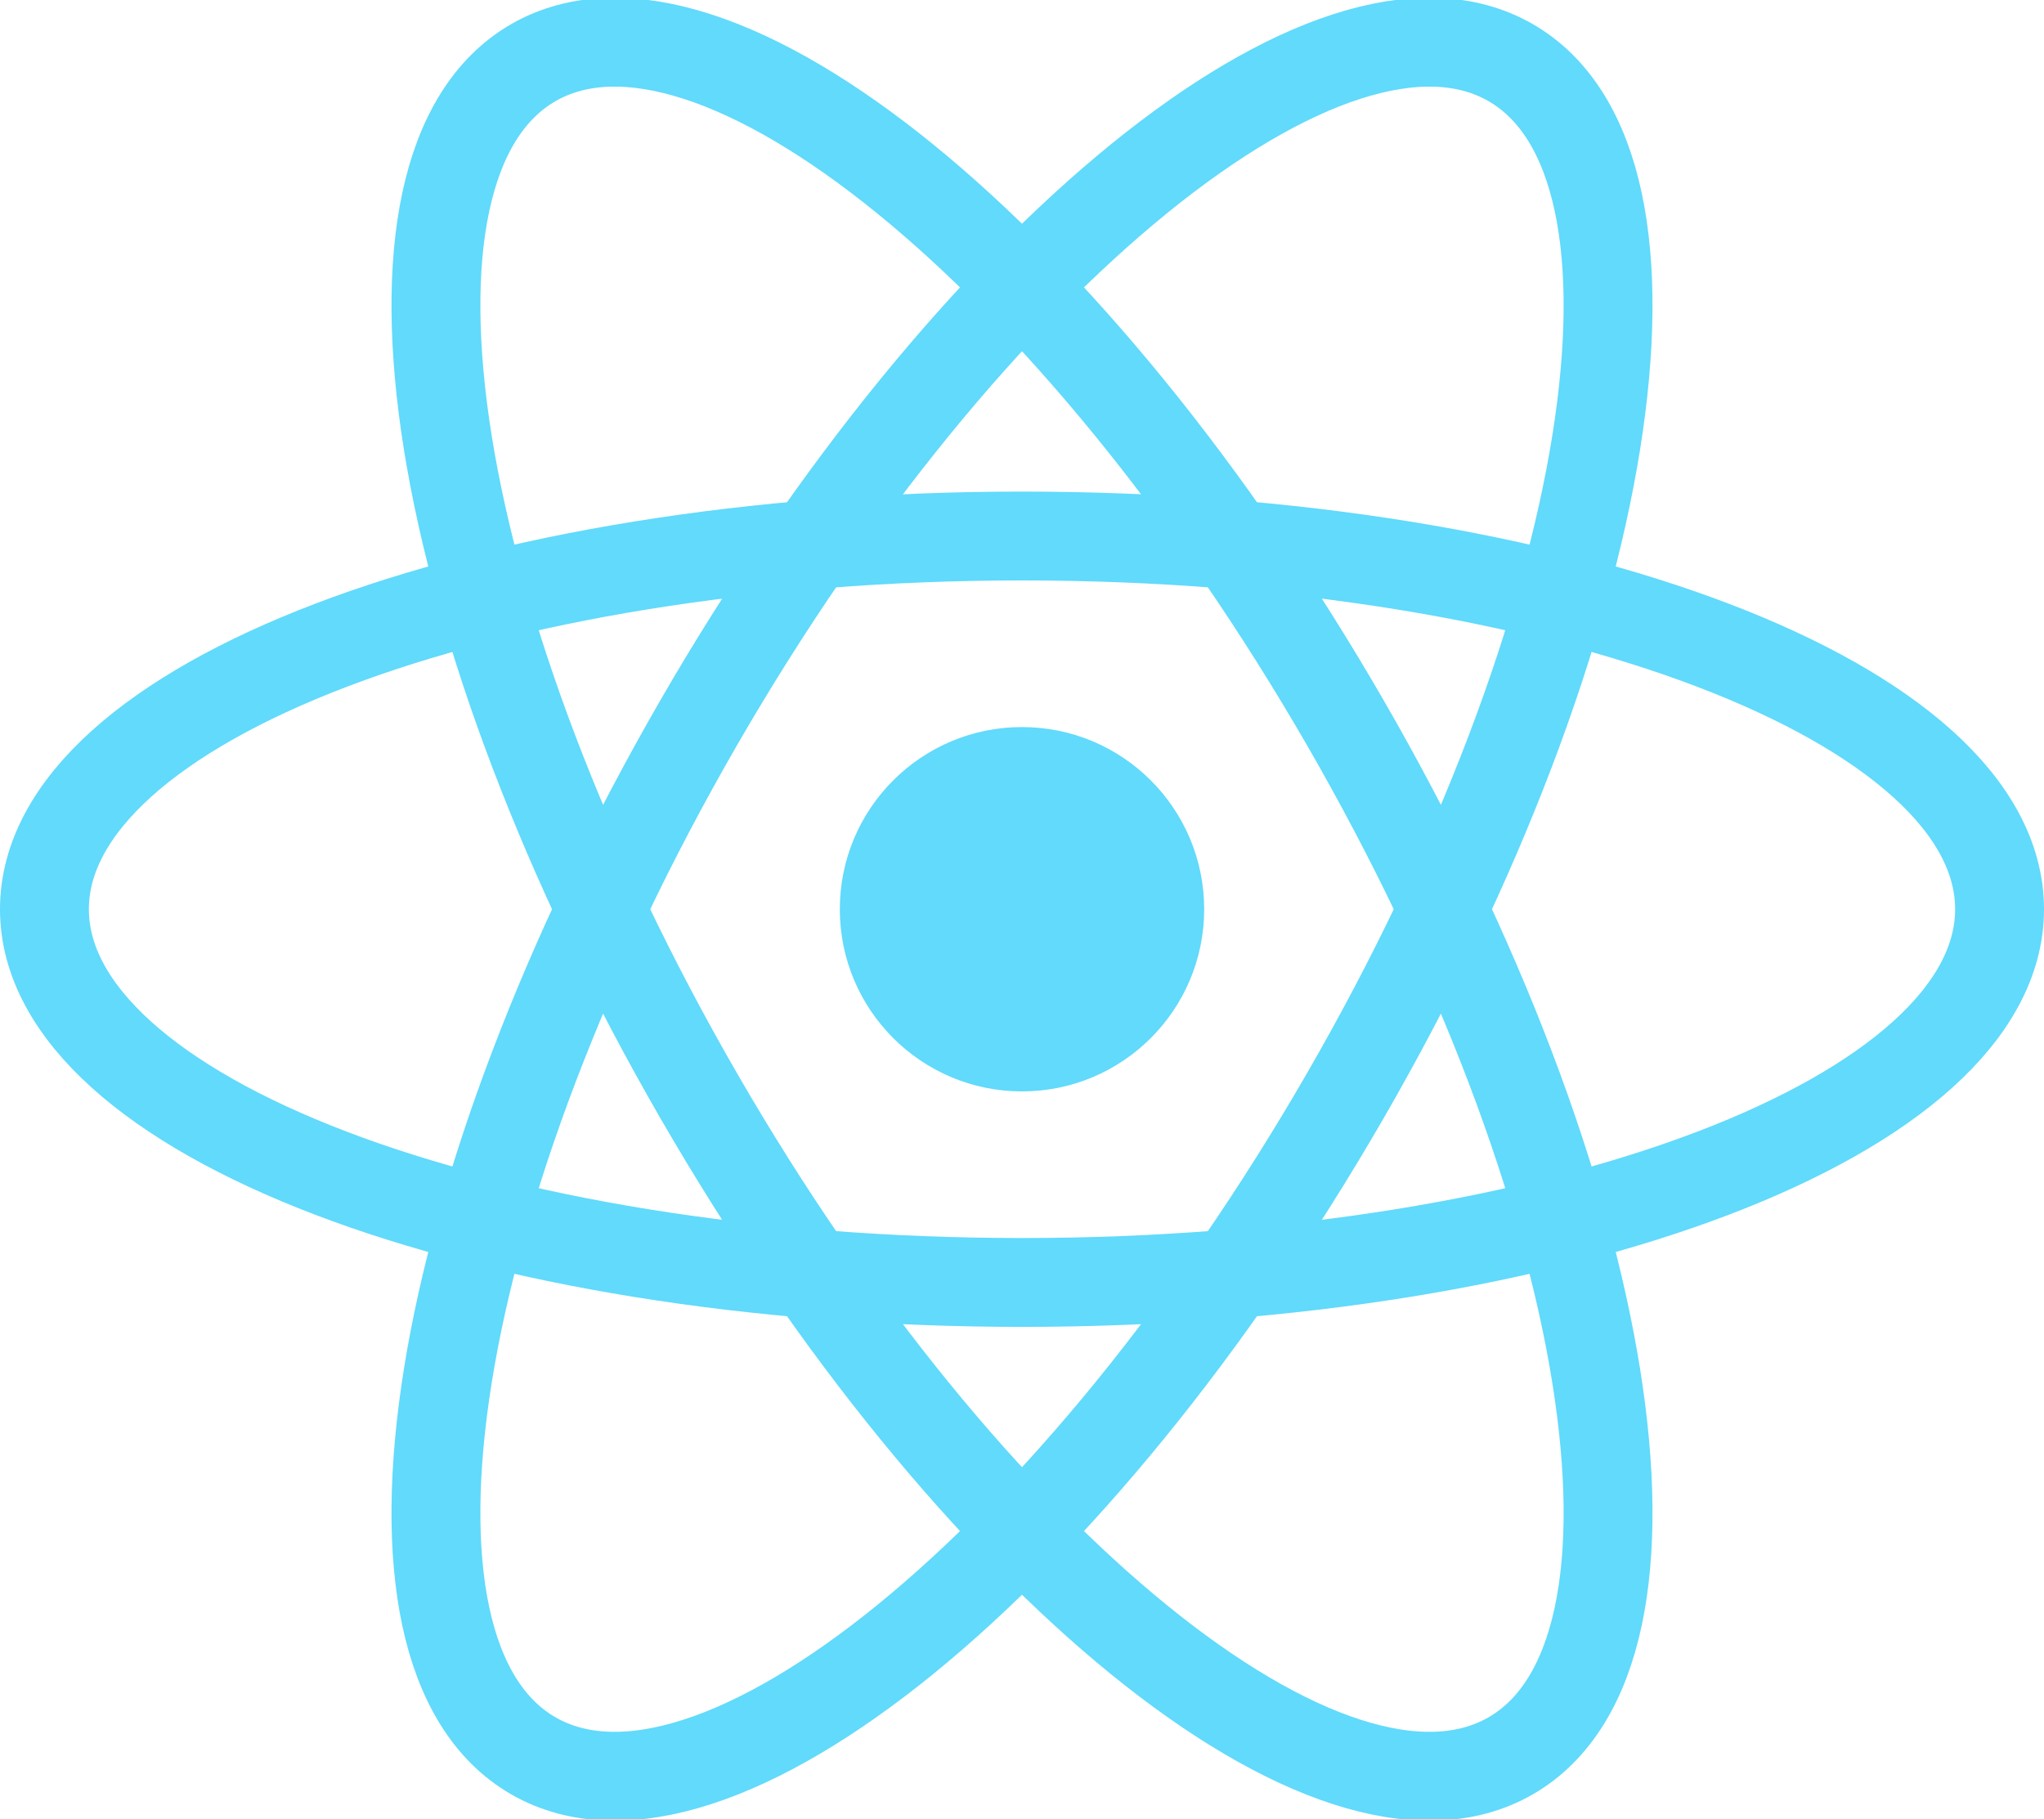
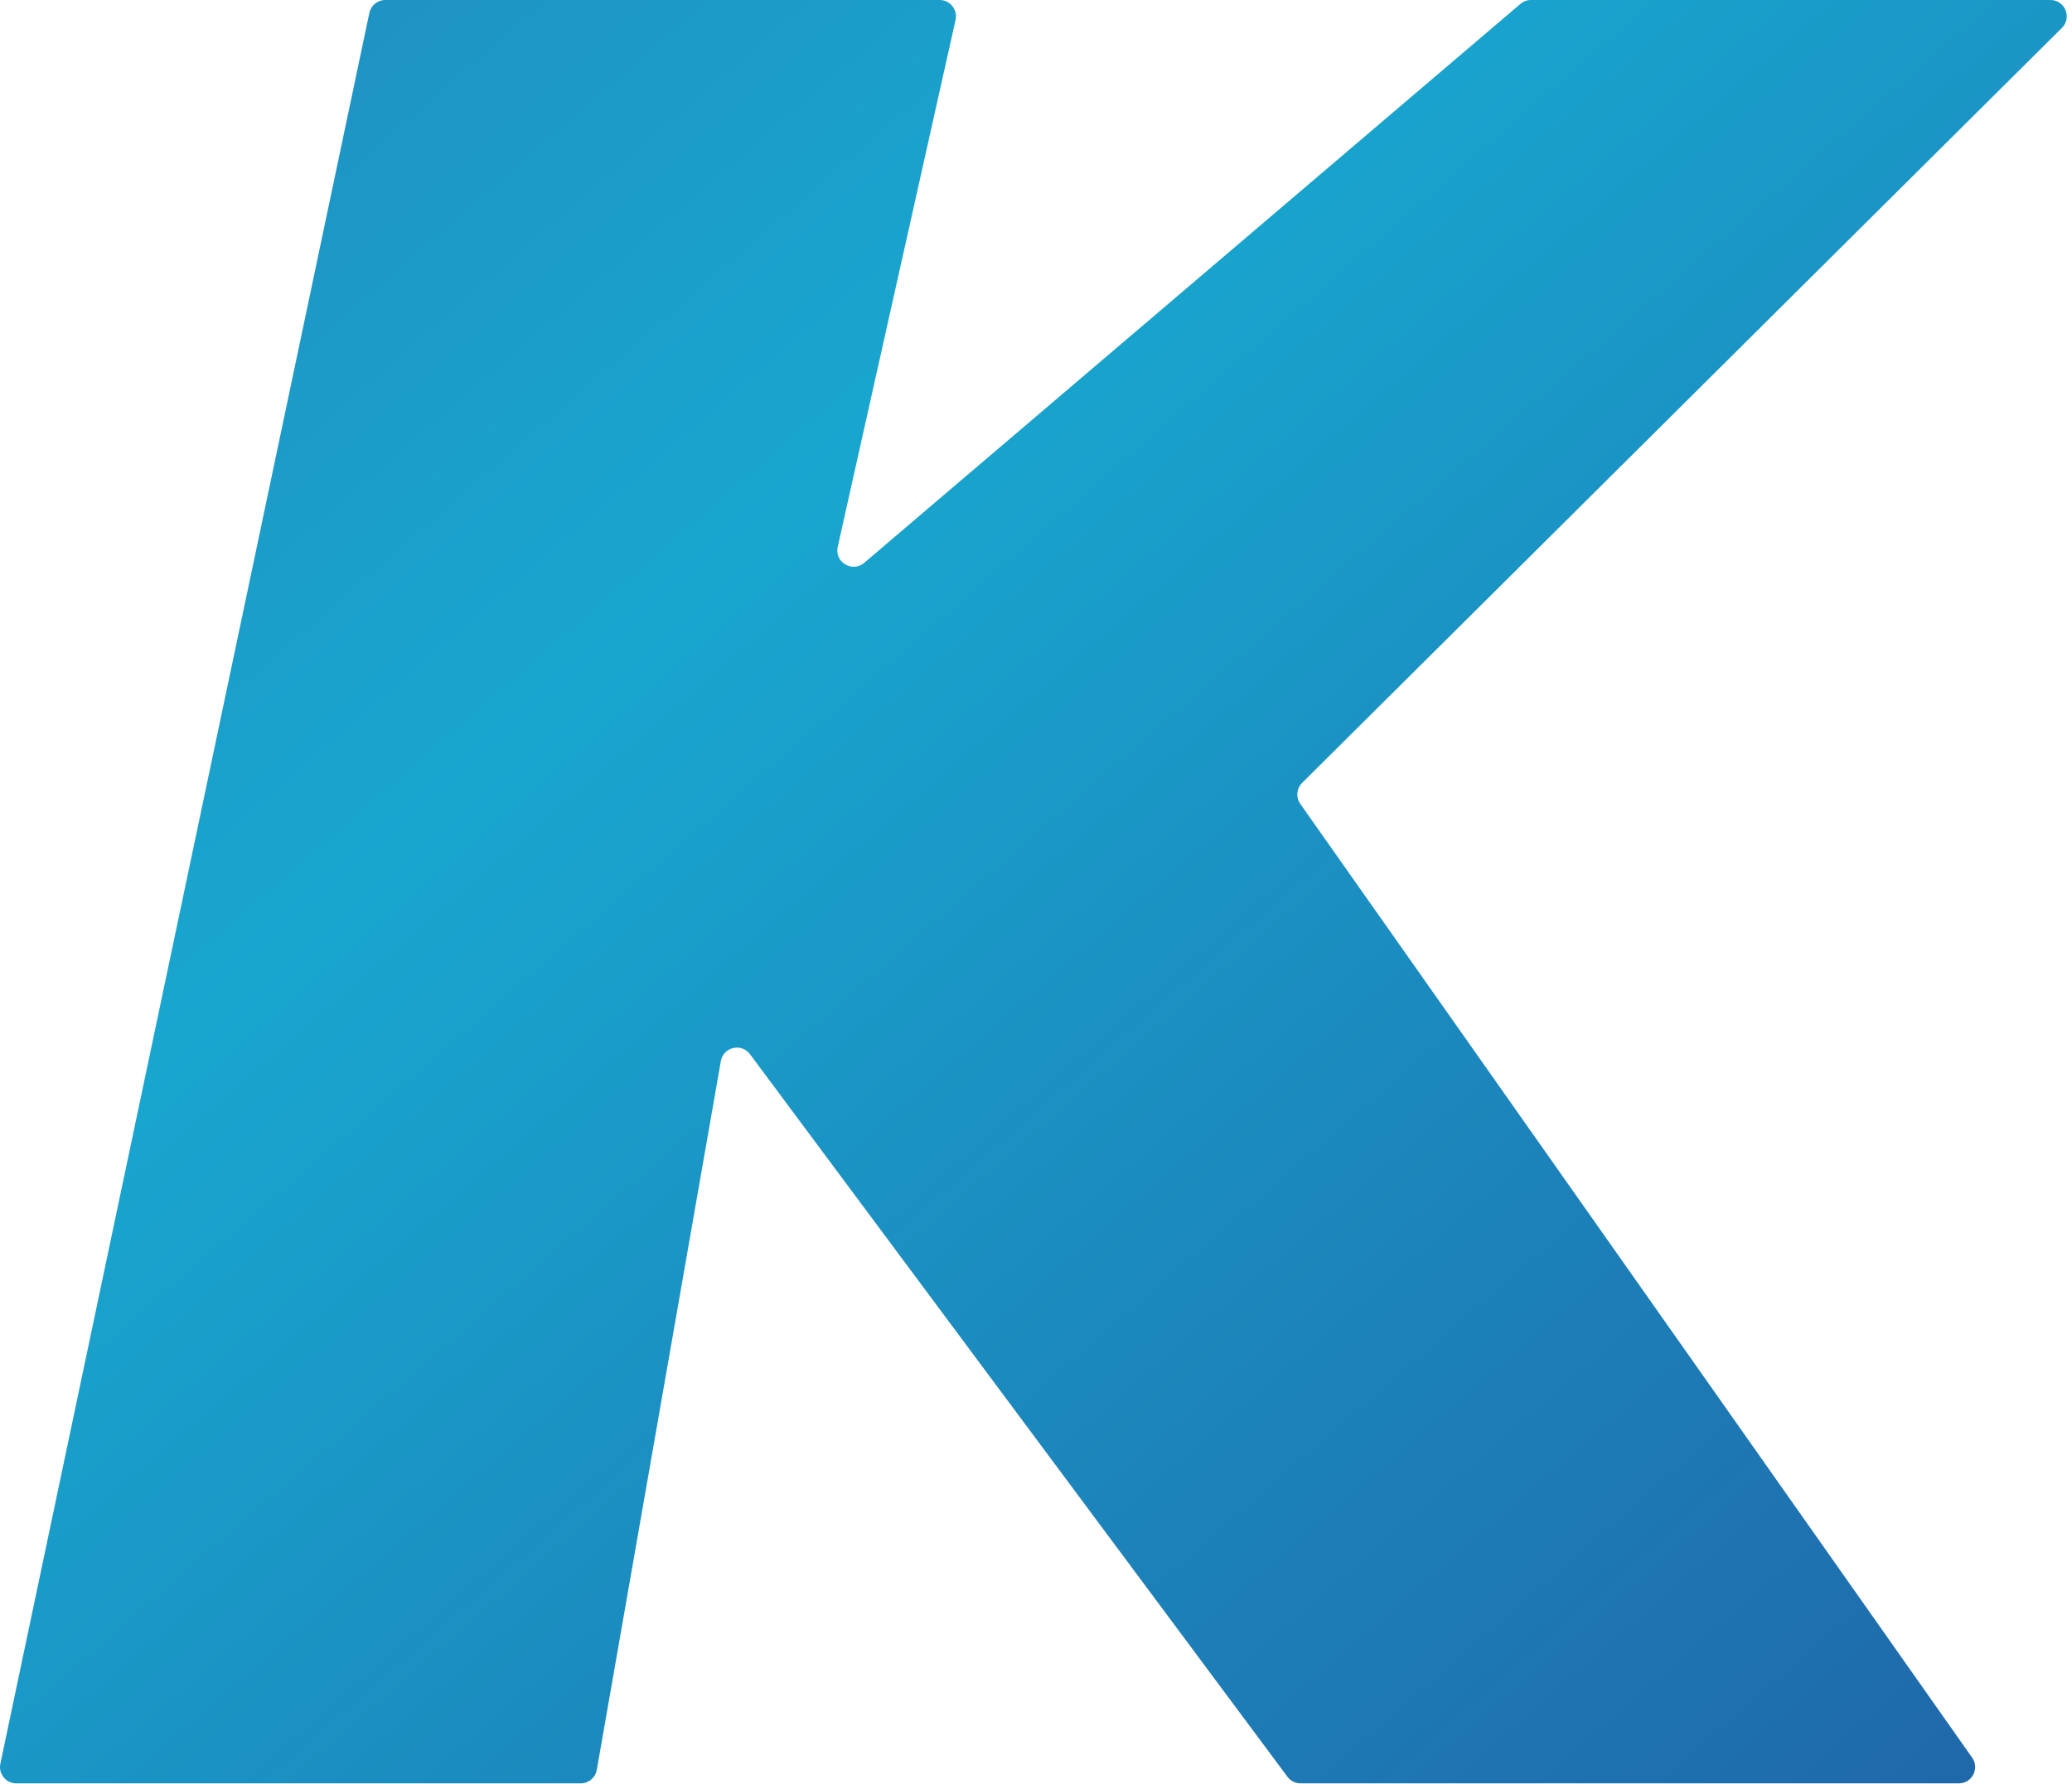
- <svg xmlns="http://www.w3.org/2000/svg" viewBox="-11.5 -10.232 23 20.463">
-   <circle cx="0" cy="0" r="2.05" fill="#61dafb" />
-   <g stroke="#61dafb" stroke-width="1" fill="none">
-     <ellipse rx="11" ry="4.2" />
-     <ellipse rx="11" ry="4.2" transform="rotate(60)" />
-     <ellipse rx="11" ry="4.2" transform="rotate(120)" />
-   </g>
+ <svg xmlns="http://www.w3.org/2000/svg" width="381" height="328" viewBox="0 0 381 328" fill="none">
+   <path d="M0.067 324.381L67.915 2.381C68.208 0.993 69.433 0 70.851 0H172.782C174.703 0 176.129 1.78 175.71 3.655L154.041 100.575C153.412 103.386 156.721 105.381 158.914 103.513L279.575 0.716C280.118 0.254 280.807 0 281.52 0H377.031C379.708 0 381.044 3.24 379.146 5.128L239.434 143.993C238.397 145.024 238.254 146.652 239.096 147.848L362.642 323.273C364.042 325.26 362.62 328 360.189 328H239.146C238.197 328 237.304 327.551 236.738 326.79L137.91 193.891C136.338 191.778 133.001 192.57 132.547 195.164L109.739 325.517C109.488 326.953 108.241 328 106.784 328H3.003C1.097 328 -0.326 326.246 0.067 324.381Z" fill="url(#paint0_linear_309_27)" />
+   <defs>
+     <linearGradient id="paint0_linear_309_27" x1="13.592" y1="9.93" x2="318.367" y2="361.34" gradientUnits="userSpaceOnUse">
+       <stop stop-color="#208FC1" />
+       <stop offset="0.322" stop-color="#18A6CF" />
+       <stop offset="1" stop-color="#1F69AA" />
+     </linearGradient>
+   </defs>
</svg>
